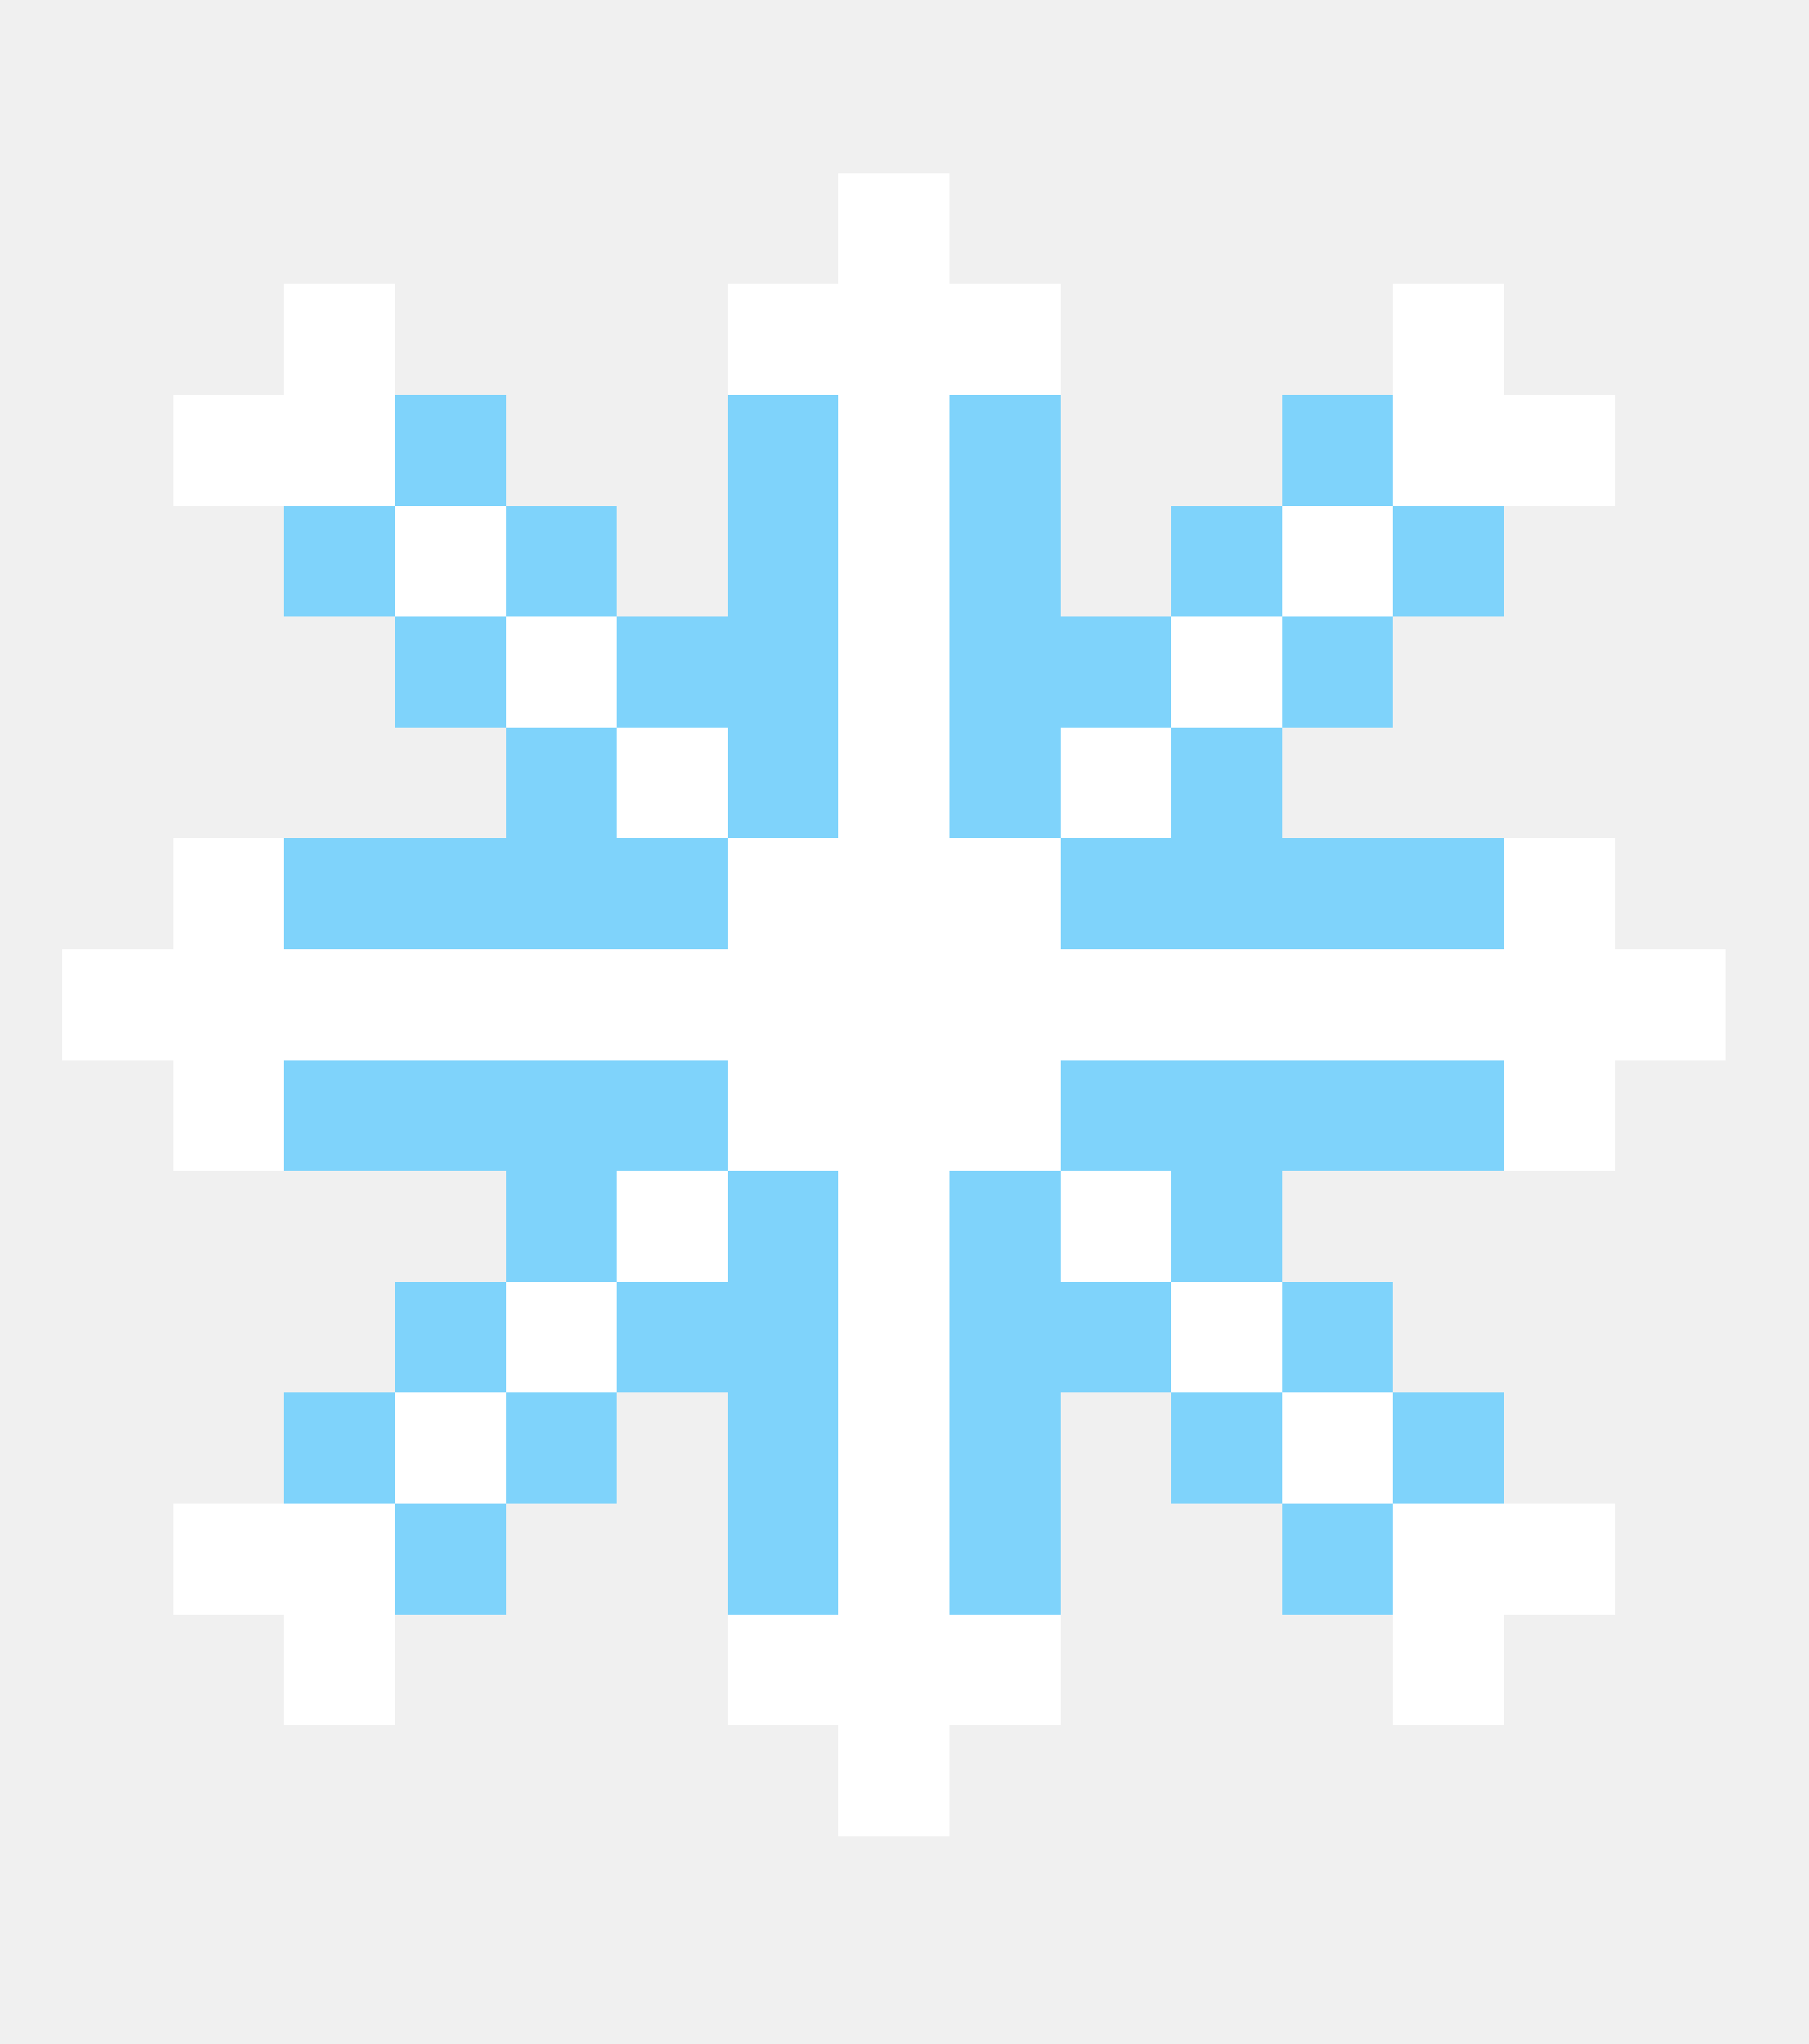
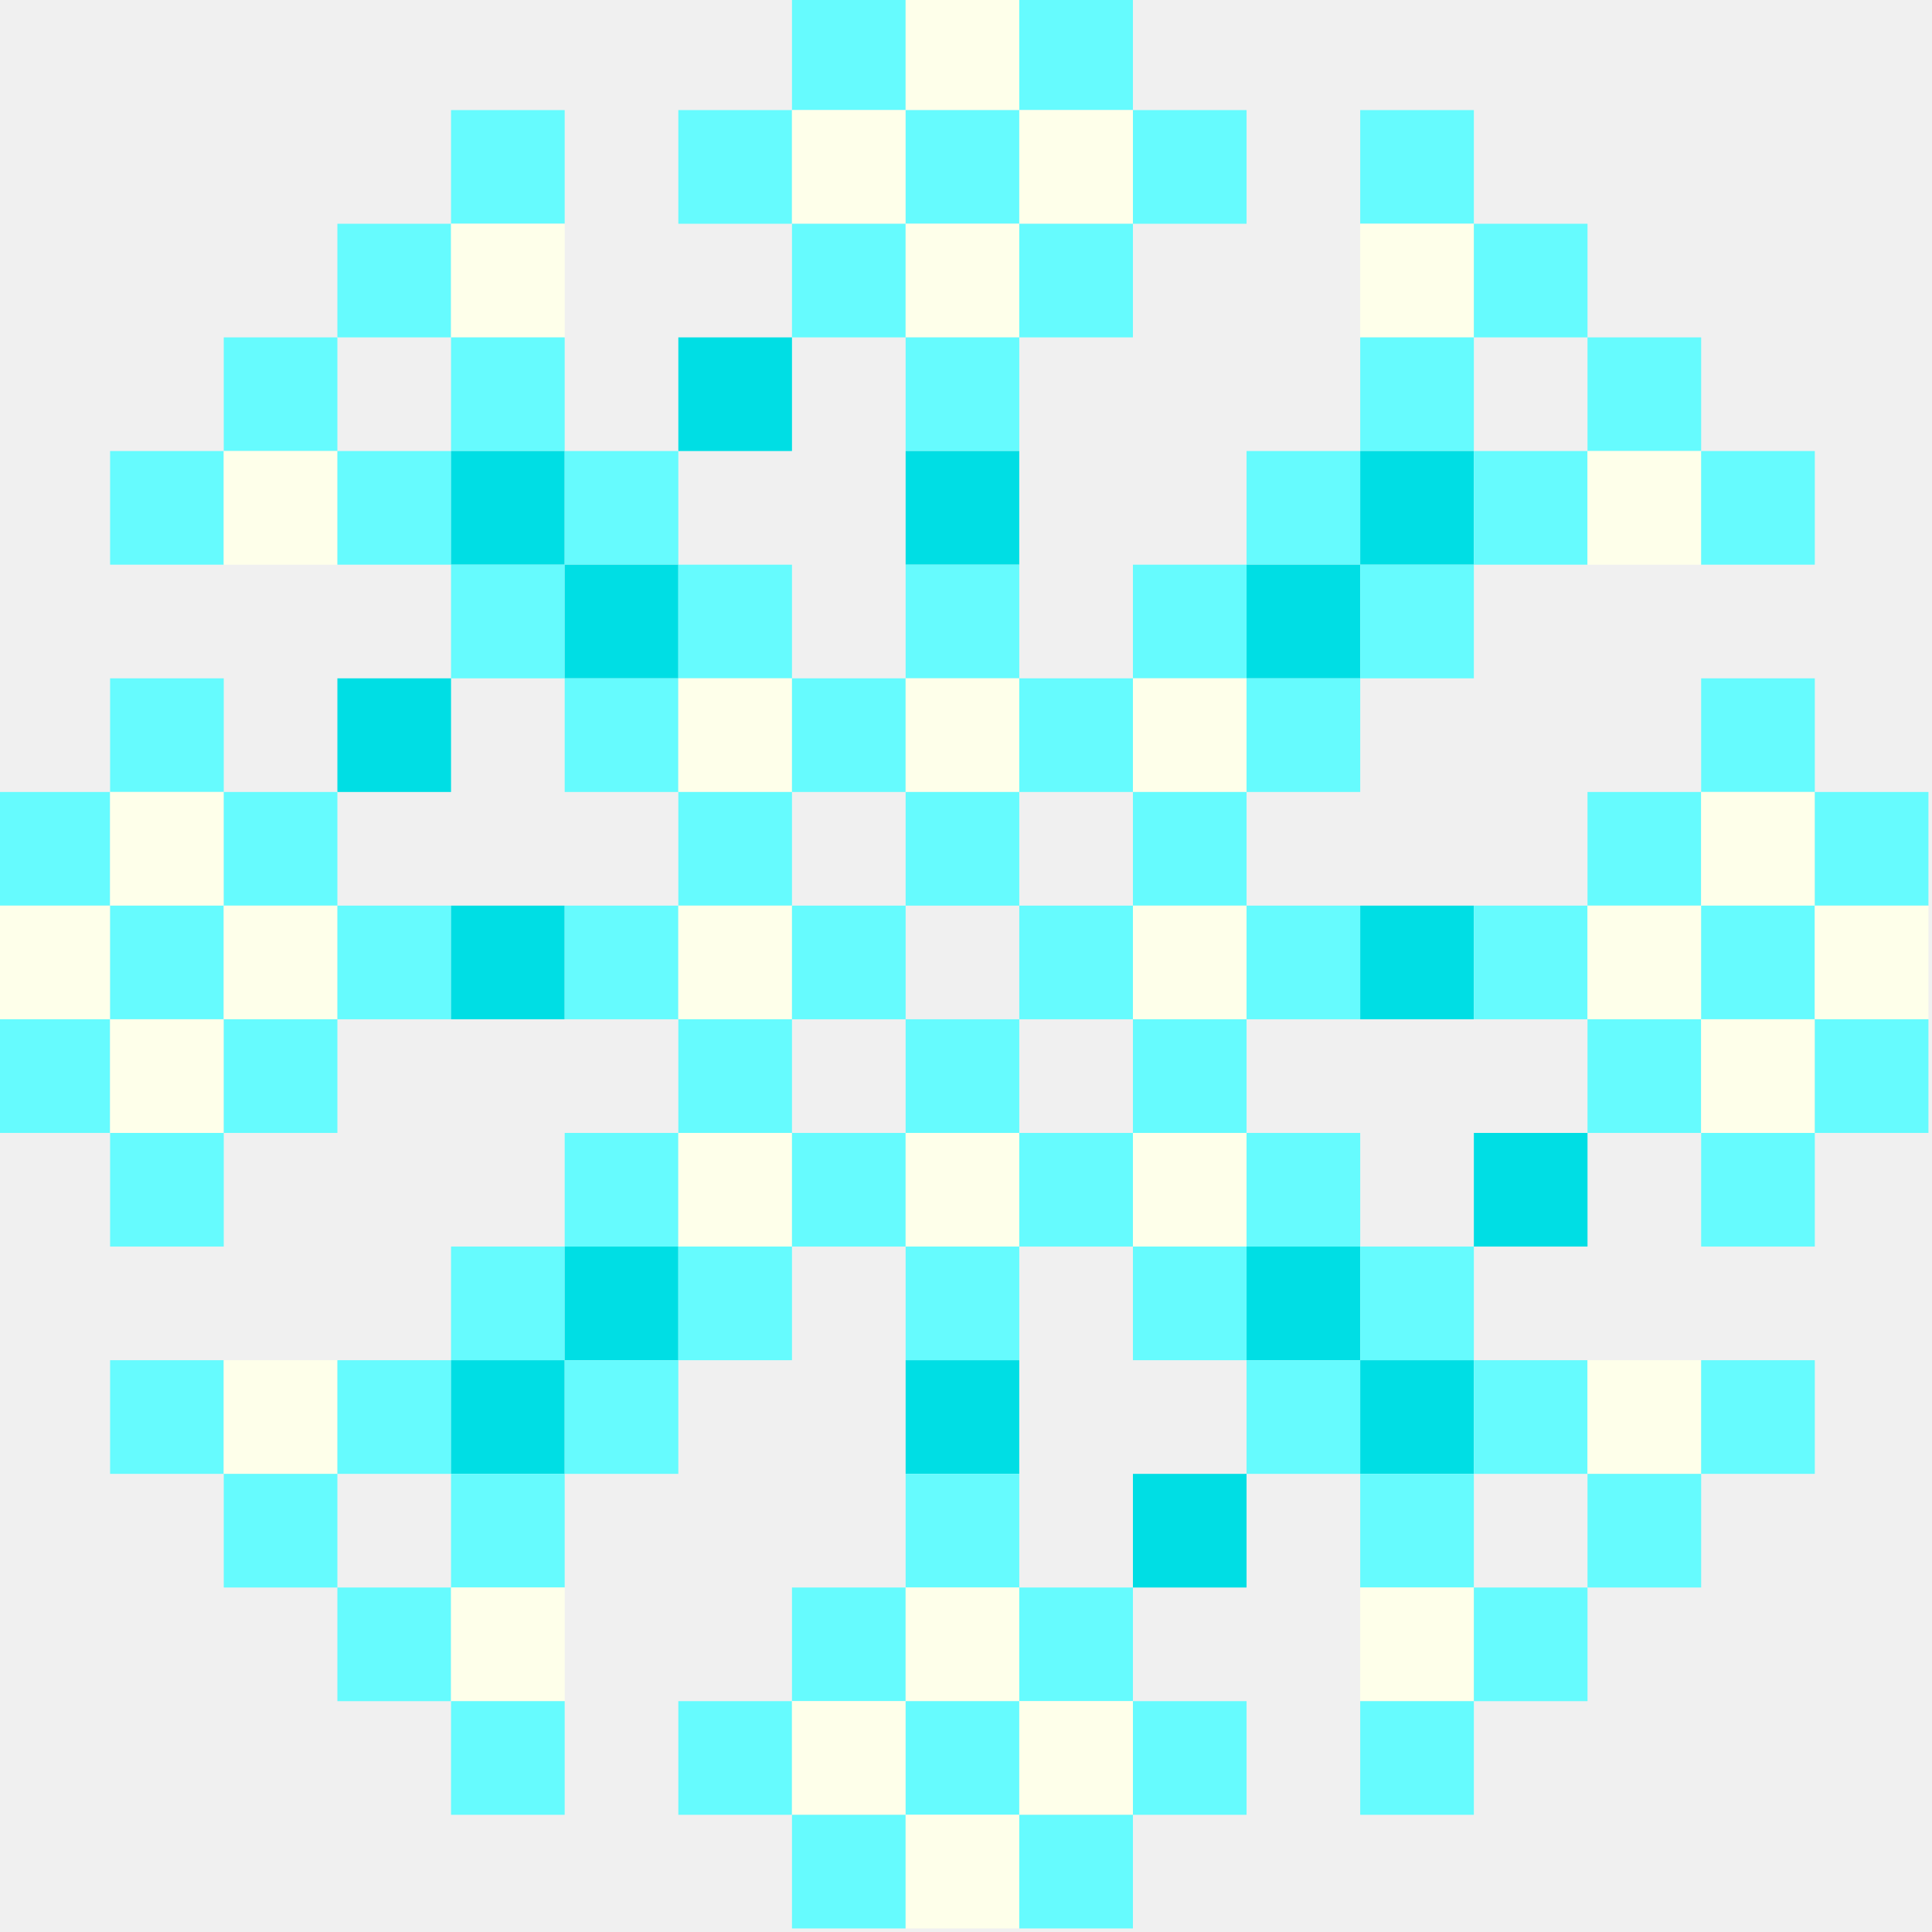
- <svg xmlns="http://www.w3.org/2000/svg" viewBox="0 -0.5 522 590" shape-rendering="crispEdges">
-   <path stroke="#ffffff" d="M242 50h32M242 51h32M242 52h32M242 53h32M242 54h32M242 55h32M242 56h32M242 57h32M242 58h32M242 59h32M242 60h32M242 61h32M242 62h32M242 63h32M242 64h32M242 65h32M242 66h32M242 67h32M242 68h32M242 69h32M242 70h32M242 71h32M242 72h32M242 73h32M242 74h32M242 75h32M242 76h32M242 77h32M242 78h32M242 79h32M242 80h32M242 81h32M82 82h32M210 82h96M402 82h32M82 83h32M210 83h96M402 83h32M82 84h32M210 84h96M402 84h32M82 85h32M210 85h96M402 85h32M82 86h32M210 86h96M402 86h32M82 87h32M210 87h96M402 87h32M82 88h32M210 88h96M402 88h32M82 89h32M210 89h96M402 89h32M82 90h32M210 90h96M402 90h32M82 91h32M210 91h96M402 91h32M82 92h32M210 92h96M402 92h32M82 93h32M210 93h96M402 93h32M82 94h32M210 94h96M402 94h32M82 95h32M210 95h96M402 95h32M82 96h32M210 96h96M402 96h32M82 97h32M210 97h96M402 97h32M82 98h32M210 98h96M402 98h32M82 99h32M210 99h96M402 99h32M82 100h32M210 100h96M402 100h32M82 101h32M210 101h96M402 101h32M82 102h32M210 102h96M402 102h32M82 103h32M210 103h96M402 103h32M82 104h32M210 104h96M402 104h32M82 105h32M210 105h96M402 105h32M82 106h32M210 106h96M402 106h32M82 107h32M210 107h96M402 107h32M82 108h32M210 108h96M402 108h32M82 109h32M210 109h96M402 109h32M82 110h32M210 110h96M402 110h32M82 111h32M210 111h96M402 111h32M82 112h32M210 112h96M402 112h32M82 113h32M210 113h96M402 113h32M50 114h64M242 114h32M402 114h64M50 115h64M242 115h32M402 115h64M50 116h64M242 116h32M402 116h64M50 117h64M242 117h32M402 117h64M50 118h64M242 118h32M402 118h64M50 119h64M242 119h32M402 119h64M50 120h64M242 120h32M402 120h64M50 121h64M242 121h32M402 121h64M50 122h64M242 122h32M402 122h64M50 123h64M242 123h32M402 123h64M50 124h64M242 124h32M402 124h64M50 125h64M242 125h32M402 125h64M50 126h64M242 126h32M402 126h64M50 127h64M242 127h32M402 127h64M50 128h64M242 128h32M402 128h64M50 129h64M242 129h32M402 129h64M50 130h64M242 130h32M402 130h64M50 131h64M242 131h32M402 131h64M50 132h64M242 132h32M402 132h64M50 133h64M242 133h32M402 133h64M50 134h64M242 134h32M402 134h64M50 135h64M242 135h32M402 135h64M50 136h64M242 136h32M402 136h64M50 137h64M242 137h32M402 137h64M50 138h64M242 138h32M402 138h64M50 139h64M242 139h32M402 139h64M50 140h64M242 140h32M402 140h64M50 141h64M242 141h32M402 141h64M50 142h64M242 142h32M402 142h64M50 143h64M242 143h32M402 143h64M50 144h64M242 144h32M402 144h64M50 145h64M242 145h32M402 145h64M114 146h32M242 146h32M370 146h32M114 147h32M242 147h32M370 147h32M114 148h32M242 148h32M370 148h32M114 149h32M242 149h32M370 149h32M114 150h32M242 150h32M370 150h32M114 151h32M242 151h32M370 151h32M114 152h32M242 152h32M370 152h32M114 153h32M242 153h32M370 153h32M114 154h32M242 154h32M370 154h32M114 155h32M242 155h32M370 155h32M114 156h32M242 156h32M370 156h32M114 157h32M242 157h32M370 157h32M114 158h32M242 158h32M370 158h32M114 159h32M242 159h32M370 159h32M114 160h32M242 160h32M370 160h32M114 161h32M242 161h32M370 161h32M114 162h32M242 162h32M370 162h32M114 163h32M242 163h32M370 163h32M114 164h32M242 164h32M370 164h32M114 165h32M242 165h32M370 165h32M114 166h32M242 166h32M370 166h32M114 167h32M242 167h32M370 167h32M114 168h32M242 168h32M370 168h32M114 169h32M242 169h32M370 169h32M114 170h32M242 170h32M370 170h32M114 171h32M242 171h32M370 171h32M114 172h32M242 172h32M370 172h32M114 173h32M242 173h32M370 173h32M114 174h32M242 174h32M370 174h32M114 175h32M242 175h32M370 175h32M114 176h32M242 176h32M370 176h32M114 177h32M242 177h32M370 177h32M146 178h32M242 178h32M338 178h32M146 179h32M242 179h32M338 179h32M146 180h32M242 180h32M338 180h32M146 181h32M242 181h32M338 181h32M146 182h32M242 182h32M338 182h32M146 183h32M242 183h32M338 183h32M146 184h32M242 184h32M338 184h32M146 185h32M242 185h32M338 185h32M146 186h32M242 186h32M338 186h32M146 187h32M242 187h32M338 187h32M146 188h32M242 188h32M338 188h32M146 189h32M242 189h32M338 189h32M146 190h32M242 190h32M338 190h32M146 191h32M242 191h32M338 191h32M146 192h32M242 192h32M338 192h32M146 193h32M242 193h32M338 193h32M146 194h32M242 194h32M338 194h32M146 195h32M242 195h32M338 195h32M146 196h32M242 196h32M338 196h32M146 197h32M242 197h32M338 197h32M146 198h32M242 198h32M338 198h32M146 199h32M242 199h32M338 199h32M146 200h32M242 200h32M338 200h32M146 201h32M242 201h32M338 201h32M146 202h32M242 202h32M338 202h32M146 203h32M242 203h32M338 203h32M146 204h32M242 204h32M338 204h32M146 205h32M242 205h32M338 205h32M146 206h32M242 206h32M338 206h32M146 207h32M242 207h32M338 207h32M146 208h32M242 208h32M338 208h32M146 209h32M242 209h32M338 209h32M178 210h32M242 210h32M306 210h32M178 211h32M242 211h32M306 211h32M178 212h32M242 212h32M306 212h32M178 213h32M242 213h32M306 213h32M178 214h32M242 214h32M306 214h32M178 215h32M242 215h32M306 215h32M178 216h32M242 216h32M306 216h32M178 217h32M242 217h32M306 217h32M178 218h32M242 218h32M306 218h32M178 219h32M242 219h32M306 219h32M178 220h32M242 220h32M306 220h32M178 221h32M242 221h32M306 221h32M178 222h32M242 222h32M306 222h32M178 223h32M242 223h32M306 223h32M178 224h32M242 224h32M306 224h32M178 225h32M242 225h32M306 225h32M178 226h32M242 226h32M306 226h32M178 227h32M242 227h32M306 227h32M178 228h32M242 228h32M306 228h32M178 229h32M242 229h32M306 229h32M178 230h32M242 230h32M306 230h32M178 231h32M242 231h32M306 231h32M178 232h32M242 232h32M306 232h32M178 233h32M242 233h32M306 233h32M178 234h32M242 234h32M306 234h32M178 235h32M242 235h32M306 235h32M178 236h32M242 236h32M306 236h32M178 237h32M242 237h32M306 237h32M178 238h32M242 238h32M306 238h32M178 239h32M242 239h32M306 239h32M178 240h32M242 240h32M306 240h32M178 241h32M242 241h32M306 241h32M50 242h32M210 242h96M434 242h32M50 243h32M210 243h96M434 243h32M50 244h32M210 244h96M434 244h32M50 245h32M210 245h96M434 245h32M50 246h32M210 246h96M434 246h32M50 247h32M210 247h96M434 247h32M50 248h32M210 248h96M434 248h32M50 249h32M210 249h96M434 249h32M50 250h32M210 250h96M434 250h32M50 251h32M210 251h96M434 251h32M50 252h32M210 252h96M434 252h32M50 253h32M210 253h96M434 253h32M50 254h32M210 254h96M434 254h32M50 255h32M210 255h96M434 255h32M50 256h32M210 256h96M434 256h32M50 257h32M210 257h96M434 257h32M50 258h32M210 258h96M434 258h32M50 259h32M210 259h96M434 259h32M50 260h32M210 260h96M434 260h32M50 261h32M210 261h96M434 261h32M50 262h32M210 262h96M434 262h32M50 263h32M210 263h96M434 263h32M50 264h32M210 264h96M434 264h32M50 265h32M210 265h96M434 265h32M50 266h32M210 266h96M434 266h32M50 267h32M210 267h96M434 267h32M50 268h32M210 268h96M434 268h32M50 269h32M210 269h96M434 269h32M50 270h32M210 270h96M434 270h32M50 271h32M210 271h96M434 271h32M50 272h32M210 272h96M434 272h32M50 273h32M210 273h96M434 273h32M18 274h480M18 275h480M18 276h480M18 277h480M18 278h480M18 279h480M18 280h480M18 281h480M18 282h480M18 283h480M18 284h480M18 285h480M18 286h480M18 287h480M18 288h480M18 289h480M18 290h480M18 291h480M18 292h480M18 293h480M18 294h480M18 295h480M18 296h480M18 297h480M18 298h480M18 299h480M18 300h480M18 301h480M18 302h480M18 303h480M18 304h480M18 305h480M50 306h32M210 306h96M434 306h32M50 307h32M210 307h96M434 307h32M50 308h32M210 308h96M434 308h32M50 309h32M210 309h96M434 309h32M50 310h32M210 310h96M434 310h32M50 311h32M210 311h96M434 311h32M50 312h32M210 312h96M434 312h32M50 313h32M210 313h96M434 313h32M50 314h32M210 314h96M434 314h32M50 315h32M210 315h96M434 315h32M50 316h32M210 316h96M434 316h32M50 317h32M210 317h96M434 317h32M50 318h32M210 318h96M434 318h32M50 319h32M210 319h96M434 319h32M50 320h32M210 320h96M434 320h32M50 321h32M210 321h96M434 321h32M50 322h32M210 322h96M434 322h32M50 323h32M210 323h96M434 323h32M50 324h32M210 324h96M434 324h32M50 325h32M210 325h96M434 325h32M50 326h32M210 326h96M434 326h32M50 327h32M210 327h96M434 327h32M50 328h32M210 328h96M434 328h32M50 329h32M210 329h96M434 329h32M50 330h32M210 330h96M434 330h32M50 331h32M210 331h96M434 331h32M50 332h32M210 332h96M434 332h32M50 333h32M210 333h96M434 333h32M50 334h32M210 334h96M434 334h32M50 335h32M210 335h96M434 335h32M50 336h32M210 336h96M434 336h32M50 337h32M210 337h96M434 337h32M178 338h32M242 338h32M306 338h32M178 339h32M242 339h32M306 339h32M178 340h32M242 340h32M306 340h32M178 341h32M242 341h32M306 341h32M178 342h32M242 342h32M306 342h32M178 343h32M242 343h32M306 343h32M178 344h32M242 344h32M306 344h32M178 345h32M242 345h32M306 345h32M178 346h32M242 346h32M306 346h32M178 347h32M242 347h32M306 347h32M178 348h32M242 348h32M306 348h32M178 349h32M242 349h32M306 349h32M178 350h32M242 350h32M306 350h32M178 351h32M242 351h32M306 351h32M178 352h32M242 352h32M306 352h32M178 353h32M242 353h32M306 353h32M178 354h32M242 354h32M306 354h32M178 355h32M242 355h32M306 355h32M178 356h32M242 356h32M306 356h32M178 357h32M242 357h32M306 357h32M178 358h32M242 358h32M306 358h32M178 359h32M242 359h32M306 359h32M178 360h32M242 360h32M306 360h32M178 361h32M242 361h32M306 361h32M178 362h32M242 362h32M306 362h32M178 363h32M242 363h32M306 363h32M178 364h32M242 364h32M306 364h32M178 365h32M242 365h32M306 365h32M178 366h32M242 366h32M306 366h32M178 367h32M242 367h32M306 367h32M178 368h32M242 368h32M306 368h32M178 369h32M242 369h32M306 369h32M146 370h32M242 370h32M338 370h32M146 371h32M242 371h32M338 371h32M146 372h32M242 372h32M338 372h32M146 373h32M242 373h32M338 373h32M146 374h32M242 374h32M338 374h32M146 375h32M242 375h32M338 375h32M146 376h32M242 376h32M338 376h32M146 377h32M242 377h32M338 377h32M146 378h32M242 378h32M338 378h32M146 379h32M242 379h32M338 379h32M146 380h32M242 380h32M338 380h32M146 381h32M242 381h32M338 381h32M146 382h32M242 382h32M338 382h32M146 383h32M242 383h32M338 383h32M146 384h32M242 384h32M338 384h32M146 385h32M242 385h32M338 385h32M146 386h32M242 386h32M338 386h32M146 387h32M242 387h32M338 387h32M146 388h32M242 388h32M338 388h32M146 389h32M242 389h32M338 389h32M146 390h32M242 390h32M338 390h32M146 391h32M242 391h32M338 391h32M146 392h32M242 392h32M338 392h32M146 393h32M242 393h32M338 393h32M146 394h32M242 394h32M338 394h32M146 395h32M242 395h32M338 395h32M146 396h32M242 396h32M338 396h32M146 397h32M242 397h32M338 397h32M146 398h32M242 398h32M338 398h32M146 399h32M242 399h32M338 399h32M146 400h32M242 400h32M338 400h32M146 401h32M242 401h32M338 401h32M114 402h32M242 402h32M370 402h32M114 403h32M242 403h32M370 403h32M114 404h32M242 404h32M370 404h32M114 405h32M242 405h32M370 405h32M114 406h32M242 406h32M370 406h32M114 407h32M242 407h32M370 407h32M114 408h32M242 408h32M370 408h32M114 409h32M242 409h32M370 409h32M114 410h32M242 410h32M370 410h32M114 411h32M242 411h32M370 411h32M114 412h32M242 412h32M370 412h32M114 413h32M242 413h32M370 413h32M114 414h32M242 414h32M370 414h32M114 415h32M242 415h32M370 415h32M114 416h32M242 416h32M370 416h32M114 417h32M242 417h32M370 417h32M114 418h32M242 418h32M370 418h32M114 419h32M242 419h32M370 419h32M114 420h32M242 420h32M370 420h32M114 421h32M242 421h32M370 421h32M114 422h32M242 422h32M370 422h32M114 423h32M242 423h32M370 423h32M114 424h32M242 424h32M370 424h32M114 425h32M242 425h32M370 425h32M114 426h32M242 426h32M370 426h32M114 427h32M242 427h32M370 427h32M114 428h32M242 428h32M370 428h32M114 429h32M242 429h32M370 429h32M114 430h32M242 430h32M370 430h32M114 431h32M242 431h32M370 431h32M114 432h32M242 432h32M370 432h32M114 433h32M242 433h32M370 433h32M50 434h64M242 434h32M402 434h64M50 435h64M242 435h32M402 435h64M50 436h64M242 436h32M402 436h64M50 437h64M242 437h32M402 437h64M50 438h64M242 438h32M402 438h64M50 439h64M242 439h32M402 439h64M50 440h64M242 440h32M402 440h64M50 441h64M242 441h32M402 441h64M50 442h64M242 442h32M402 442h64M50 443h64M242 443h32M402 443h64M50 444h64M242 444h32M402 444h64M50 445h64M242 445h32M402 445h64M50 446h64M242 446h32M402 446h64M50 447h64M242 447h32M402 447h64M50 448h64M242 448h32M402 448h64M50 449h64M242 449h32M402 449h64M50 450h64M242 450h32M402 450h64M50 451h64M242 451h32M402 451h64M50 452h64M242 452h32M402 452h64M50 453h64M242 453h32M402 453h64M50 454h64M242 454h32M402 454h64M50 455h64M242 455h32M402 455h64M50 456h64M242 456h32M402 456h64M50 457h64M242 457h32M402 457h64M50 458h64M242 458h32M402 458h64M50 459h64M242 459h32M402 459h64M50 460h64M242 460h32M402 460h64M50 461h64M242 461h32M402 461h64M50 462h64M242 462h32M402 462h64M50 463h64M242 463h32M402 463h64M50 464h64M242 464h32M402 464h64M50 465h64M242 465h32M402 465h64M82 466h32M210 466h96M402 466h32M82 467h32M210 467h96M402 467h32M82 468h32M210 468h96M402 468h32M82 469h32M210 469h96M402 469h32M82 470h32M210 470h96M402 470h32M82 471h32M210 471h96M402 471h32M82 472h32M210 472h96M402 472h32M82 473h32M210 473h96M402 473h32M82 474h32M210 474h96M402 474h32M82 475h32M210 475h96M402 475h32M82 476h32M210 476h96M402 476h32M82 477h32M210 477h96M402 477h32M82 478h32M210 478h96M402 478h32M82 479h32M210 479h96M402 479h32M82 480h32M210 480h96M402 480h32M82 481h32M210 481h96M402 481h32M82 482h32M210 482h96M402 482h32M82 483h32M210 483h96M402 483h32M82 484h32M210 484h96M402 484h32M82 485h32M210 485h96M402 485h32M82 486h32M210 486h96M402 486h32M82 487h32M210 487h96M402 487h32M82 488h32M210 488h96M402 488h32M82 489h32M210 489h96M402 489h32M82 490h32M210 490h96M402 490h32M82 491h32M210 491h96M402 491h32M82 492h32M210 492h96M402 492h32M82 493h32M210 493h96M402 493h32M82 494h32M210 494h96M402 494h32M82 495h32M210 495h96M402 495h32M82 496h32M210 496h96M402 496h32M82 497h32M210 497h96M402 497h32M242 498h32M242 499h32M242 500h32M242 501h32M242 502h32M242 503h32M242 504h32M242 505h32M242 506h32M242 507h32M242 508h32M242 509h32M242 510h32M242 511h32M242 512h32M242 513h32M242 514h32M242 515h32M242 516h32M242 517h32M242 518h32M242 519h32M242 520h32M242 521h32M242 522h32M242 523h32M242 524h32M242 525h32M242 526h32M242 527h32M242 528h32M242 529h32" />
-   <path stroke="#7fd3fb" d="M114 114h32M210 114h32M274 114h32M370 114h32M114 115h32M210 115h32M274 115h32M370 115h32M114 116h32M210 116h32M274 116h32M370 116h32M114 117h32M210 117h32M274 117h32M370 117h32M114 118h32M210 118h32M274 118h32M370 118h32M114 119h32M210 119h32M274 119h32M370 119h32M114 120h32M210 120h32M274 120h32M370 120h32M114 121h32M210 121h32M274 121h32M370 121h32M114 122h32M210 122h32M274 122h32M370 122h32M114 123h32M210 123h32M274 123h32M370 123h32M114 124h32M210 124h32M274 124h32M370 124h32M114 125h32M210 125h32M274 125h32M370 125h32M114 126h32M210 126h32M274 126h32M370 126h32M114 127h32M210 127h32M274 127h32M370 127h32M114 128h32M210 128h32M274 128h32M370 128h32M114 129h32M210 129h32M274 129h32M370 129h32M114 130h32M210 130h32M274 130h32M370 130h32M114 131h32M210 131h32M274 131h32M370 131h32M114 132h32M210 132h32M274 132h32M370 132h32M114 133h32M210 133h32M274 133h32M370 133h32M114 134h32M210 134h32M274 134h32M370 134h32M114 135h32M210 135h32M274 135h32M370 135h32M114 136h32M210 136h32M274 136h32M370 136h32M114 137h32M210 137h32M274 137h32M370 137h32M114 138h32M210 138h32M274 138h32M370 138h32M114 139h32M210 139h32M274 139h32M370 139h32M114 140h32M210 140h32M274 140h32M370 140h32M114 141h32M210 141h32M274 141h32M370 141h32M114 142h32M210 142h32M274 142h32M370 142h32M114 143h32M210 143h32M274 143h32M370 143h32M114 144h32M210 144h32M274 144h32M370 144h32M114 145h32M210 145h32M274 145h32M370 145h32M82 146h32M146 146h32M210 146h32M274 146h32M338 146h32M402 146h32M82 147h32M146 147h32M210 147h32M274 147h32M338 147h32M402 147h32M82 148h32M146 148h32M210 148h32M274 148h32M338 148h32M402 148h32M82 149h32M146 149h32M210 149h32M274 149h32M338 149h32M402 149h32M82 150h32M146 150h32M210 150h32M274 150h32M338 150h32M402 150h32M82 151h32M146 151h32M210 151h32M274 151h32M338 151h32M402 151h32M82 152h32M146 152h32M210 152h32M274 152h32M338 152h32M402 152h32M82 153h32M146 153h32M210 153h32M274 153h32M338 153h32M402 153h32M82 154h32M146 154h32M210 154h32M274 154h32M338 154h32M402 154h32M82 155h32M146 155h32M210 155h32M274 155h32M338 155h32M402 155h32M82 156h32M146 156h32M210 156h32M274 156h32M338 156h32M402 156h32M82 157h32M146 157h32M210 157h32M274 157h32M338 157h32M402 157h32M82 158h32M146 158h32M210 158h32M274 158h32M338 158h32M402 158h32M82 159h32M146 159h32M210 159h32M274 159h32M338 159h32M402 159h32M82 160h32M146 160h32M210 160h32M274 160h32M338 160h32M402 160h32M82 161h32M146 161h32M210 161h32M274 161h32M338 161h32M402 161h32M82 162h32M146 162h32M210 162h32M274 162h32M338 162h32M402 162h32M82 163h32M146 163h32M210 163h32M274 163h32M338 163h32M402 163h32M82 164h32M146 164h32M210 164h32M274 164h32M338 164h32M402 164h32M82 165h32M146 165h32M210 165h32M274 165h32M338 165h32M402 165h32M82 166h32M146 166h32M210 166h32M274 166h32M338 166h32M402 166h32M82 167h32M146 167h32M210 167h32M274 167h32M338 167h32M402 167h32M82 168h32M146 168h32M210 168h32M274 168h32M338 168h32M402 168h32M82 169h32M146 169h32M210 169h32M274 169h32M338 169h32M402 169h32M82 170h32M146 170h32M210 170h32M274 170h32M338 170h32M402 170h32M82 171h32M146 171h32M210 171h32M274 171h32M338 171h32M402 171h32M82 172h32M146 172h32M210 172h32M274 172h32M338 172h32M402 172h32M82 173h32M146 173h32M210 173h32M274 173h32M338 173h32M402 173h32M82 174h32M146 174h32M210 174h32M274 174h32M338 174h32M402 174h32M82 175h32M146 175h32M210 175h32M274 175h32M338 175h32M402 175h32M82 176h32M146 176h32M210 176h32M274 176h32M338 176h32M402 176h32M82 177h32M146 177h32M210 177h32M274 177h32M338 177h32M402 177h32M114 178h32M178 178h64M274 178h64M370 178h32M114 179h32M178 179h64M274 179h64M370 179h32M114 180h32M178 180h64M274 180h64M370 180h32M114 181h32M178 181h64M274 181h64M370 181h32M114 182h32M178 182h64M274 182h64M370 182h32M114 183h32M178 183h64M274 183h64M370 183h32M114 184h32M178 184h64M274 184h64M370 184h32M114 185h32M178 185h64M274 185h64M370 185h32M114 186h32M178 186h64M274 186h64M370 186h32M114 187h32M178 187h64M274 187h64M370 187h32M114 188h32M178 188h64M274 188h64M370 188h32M114 189h32M178 189h64M274 189h64M370 189h32M114 190h32M178 190h64M274 190h64M370 190h32M114 191h32M178 191h64M274 191h64M370 191h32M114 192h32M178 192h64M274 192h64M370 192h32M114 193h32M178 193h64M274 193h64M370 193h32M114 194h32M178 194h64M274 194h64M370 194h32M114 195h32M178 195h64M274 195h64M370 195h32M114 196h32M178 196h64M274 196h64M370 196h32M114 197h32M178 197h64M274 197h64M370 197h32M114 198h32M178 198h64M274 198h64M370 198h32M114 199h32M178 199h64M274 199h64M370 199h32M114 200h32M178 200h64M274 200h64M370 200h32M114 201h32M178 201h64M274 201h64M370 201h32M114 202h32M178 202h64M274 202h64M370 202h32M114 203h32M178 203h64M274 203h64M370 203h32M114 204h32M178 204h64M274 204h64M370 204h32M114 205h32M178 205h64M274 205h64M370 205h32M114 206h32M178 206h64M274 206h64M370 206h32M114 207h32M178 207h64M274 207h64M370 207h32M114 208h32M178 208h64M274 208h64M370 208h32M114 209h32M178 209h64M274 209h64M370 209h32M146 210h32M210 210h32M274 210h32M338 210h32M146 211h32M210 211h32M274 211h32M338 211h32M146 212h32M210 212h32M274 212h32M338 212h32M146 213h32M210 213h32M274 213h32M338 213h32M146 214h32M210 214h32M274 214h32M338 214h32M146 215h32M210 215h32M274 215h32M338 215h32M146 216h32M210 216h32M274 216h32M338 216h32M146 217h32M210 217h32M274 217h32M338 217h32M146 218h32M210 218h32M274 218h32M338 218h32M146 219h32M210 219h32M274 219h32M338 219h32M146 220h32M210 220h32M274 220h32M338 220h32M146 221h32M210 221h32M274 221h32M338 221h32M146 222h32M210 222h32M274 222h32M338 222h32M146 223h32M210 223h32M274 223h32M338 223h32M146 224h32M210 224h32M274 224h32M338 224h32M146 225h32M210 225h32M274 225h32M338 225h32M146 226h32M210 226h32M274 226h32M338 226h32M146 227h32M210 227h32M274 227h32M338 227h32M146 228h32M210 228h32M274 228h32M338 228h32M146 229h32M210 229h32M274 229h32M338 229h32M146 230h32M210 230h32M274 230h32M338 230h32M146 231h32M210 231h32M274 231h32M338 231h32M146 232h32M210 232h32M274 232h32M338 232h32M146 233h32M210 233h32M274 233h32M338 233h32M146 234h32M210 234h32M274 234h32M338 234h32M146 235h32M210 235h32M274 235h32M338 235h32M146 236h32M210 236h32M274 236h32M338 236h32M146 237h32M210 237h32M274 237h32M338 237h32M146 238h32M210 238h32M274 238h32M338 238h32M146 239h32M210 239h32M274 239h32M338 239h32M146 240h32M210 240h32M274 240h32M338 240h32M146 241h32M210 241h32M274 241h32M338 241h32M82 242h128M306 242h128M82 243h128M306 243h128M82 244h128M306 244h128M82 245h128M306 245h128M82 246h128M306 246h128M82 247h128M306 247h128M82 248h128M306 248h128M82 249h128M306 249h128M82 250h128M306 250h128M82 251h128M306 251h128M82 252h128M306 252h128M82 253h128M306 253h128M82 254h128M306 254h128M82 255h128M306 255h128M82 256h128M306 256h128M82 257h128M306 257h128M82 258h128M306 258h128M82 259h128M306 259h128M82 260h128M306 260h128M82 261h128M306 261h128M82 262h128M306 262h128M82 263h128M306 263h128M82 264h128M306 264h128M82 265h128M306 265h128M82 266h128M306 266h128M82 267h128M306 267h128M82 268h128M306 268h128M82 269h128M306 269h128M82 270h128M306 270h128M82 271h128M306 271h128M82 272h128M306 272h128M82 273h128M306 273h128M82 306h128M306 306h128M82 307h128M306 307h128M82 308h128M306 308h128M82 309h128M306 309h128M82 310h128M306 310h128M82 311h128M306 311h128M82 312h128M306 312h128M82 313h128M306 313h128M82 314h128M306 314h128M82 315h128M306 315h128M82 316h128M306 316h128M82 317h128M306 317h128M82 318h128M306 318h128M82 319h128M306 319h128M82 320h128M306 320h128M82 321h128M306 321h128M82 322h128M306 322h128M82 323h128M306 323h128M82 324h128M306 324h128M82 325h128M306 325h128M82 326h128M306 326h128M82 327h128M306 327h128M82 328h128M306 328h128M82 329h128M306 329h128M82 330h128M306 330h128M82 331h128M306 331h128M82 332h128M306 332h128M82 333h128M306 333h128M82 334h128M306 334h128M82 335h128M306 335h128M82 336h128M306 336h128M82 337h128M306 337h128M146 338h32M210 338h32M274 338h32M338 338h32M146 339h32M210 339h32M274 339h32M338 339h32M146 340h32M210 340h32M274 340h32M338 340h32M146 341h32M210 341h32M274 341h32M338 341h32M146 342h32M210 342h32M274 342h32M338 342h32M146 343h32M210 343h32M274 343h32M338 343h32M146 344h32M210 344h32M274 344h32M338 344h32M146 345h32M210 345h32M274 345h32M338 345h32M146 346h32M210 346h32M274 346h32M338 346h32M146 347h32M210 347h32M274 347h32M338 347h32M146 348h32M210 348h32M274 348h32M338 348h32M146 349h32M210 349h32M274 349h32M338 349h32M146 350h32M210 350h32M274 350h32M338 350h32M146 351h32M210 351h32M274 351h32M338 351h32M146 352h32M210 352h32M274 352h32M338 352h32M146 353h32M210 353h32M274 353h32M338 353h32M146 354h32M210 354h32M274 354h32M338 354h32M146 355h32M210 355h32M274 355h32M338 355h32M146 356h32M210 356h32M274 356h32M338 356h32M146 357h32M210 357h32M274 357h32M338 357h32M146 358h32M210 358h32M274 358h32M338 358h32M146 359h32M210 359h32M274 359h32M338 359h32M146 360h32M210 360h32M274 360h32M338 360h32M146 361h32M210 361h32M274 361h32M338 361h32M146 362h32M210 362h32M274 362h32M338 362h32M146 363h32M210 363h32M274 363h32M338 363h32M146 364h32M210 364h32M274 364h32M338 364h32M146 365h32M210 365h32M274 365h32M338 365h32M146 366h32M210 366h32M274 366h32M338 366h32M146 367h32M210 367h32M274 367h32M338 367h32M146 368h32M210 368h32M274 368h32M338 368h32M146 369h32M210 369h32M274 369h32M338 369h32M114 370h32M178 370h64M274 370h64M370 370h32M114 371h32M178 371h64M274 371h64M370 371h32M114 372h32M178 372h64M274 372h64M370 372h32M114 373h32M178 373h64M274 373h64M370 373h32M114 374h32M178 374h64M274 374h64M370 374h32M114 375h32M178 375h64M274 375h64M370 375h32M114 376h32M178 376h64M274 376h64M370 376h32M114 377h32M178 377h64M274 377h64M370 377h32M114 378h32M178 378h64M274 378h64M370 378h32M114 379h32M178 379h64M274 379h64M370 379h32M114 380h32M178 380h64M274 380h64M370 380h32M114 381h32M178 381h64M274 381h64M370 381h32M114 382h32M178 382h64M274 382h64M370 382h32M114 383h32M178 383h64M274 383h64M370 383h32M114 384h32M178 384h64M274 384h64M370 384h32M114 385h32M178 385h64M274 385h64M370 385h32M114 386h32M178 386h64M274 386h64M370 386h32M114 387h32M178 387h64M274 387h64M370 387h32M114 388h32M178 388h64M274 388h64M370 388h32M114 389h32M178 389h64M274 389h64M370 389h32M114 390h32M178 390h64M274 390h64M370 390h32M114 391h32M178 391h64M274 391h64M370 391h32M114 392h32M178 392h64M274 392h64M370 392h32M114 393h32M178 393h64M274 393h64M370 393h32M114 394h32M178 394h64M274 394h64M370 394h32M114 395h32M178 395h64M274 395h64M370 395h32M114 396h32M178 396h64M274 396h64M370 396h32M114 397h32M178 397h64M274 397h64M370 397h32M114 398h32M178 398h64M274 398h64M370 398h32M114 399h32M178 399h64M274 399h64M370 399h32M114 400h32M178 400h64M274 400h64M370 400h32M114 401h32M178 401h64M274 401h64M370 401h32M82 402h32M146 402h32M210 402h32M274 402h32M338 402h32M402 402h32M82 403h32M146 403h32M210 403h32M274 403h32M338 403h32M402 403h32M82 404h32M146 404h32M210 404h32M274 404h32M338 404h32M402 404h32M82 405h32M146 405h32M210 405h32M274 405h32M338 405h32M402 405h32M82 406h32M146 406h32M210 406h32M274 406h32M338 406h32M402 406h32M82 407h32M146 407h32M210 407h32M274 407h32M338 407h32M402 407h32M82 408h32M146 408h32M210 408h32M274 408h32M338 408h32M402 408h32M82 409h32M146 409h32M210 409h32M274 409h32M338 409h32M402 409h32M82 410h32M146 410h32M210 410h32M274 410h32M338 410h32M402 410h32M82 411h32M146 411h32M210 411h32M274 411h32M338 411h32M402 411h32M82 412h32M146 412h32M210 412h32M274 412h32M338 412h32M402 412h32M82 413h32M146 413h32M210 413h32M274 413h32M338 413h32M402 413h32M82 414h32M146 414h32M210 414h32M274 414h32M338 414h32M402 414h32M82 415h32M146 415h32M210 415h32M274 415h32M338 415h32M402 415h32M82 416h32M146 416h32M210 416h32M274 416h32M338 416h32M402 416h32M82 417h32M146 417h32M210 417h32M274 417h32M338 417h32M402 417h32M82 418h32M146 418h32M210 418h32M274 418h32M338 418h32M402 418h32M82 419h32M146 419h32M210 419h32M274 419h32M338 419h32M402 419h32M82 420h32M146 420h32M210 420h32M274 420h32M338 420h32M402 420h32M82 421h32M146 421h32M210 421h32M274 421h32M338 421h32M402 421h32M82 422h32M146 422h32M210 422h32M274 422h32M338 422h32M402 422h32M82 423h32M146 423h32M210 423h32M274 423h32M338 423h32M402 423h32M82 424h32M146 424h32M210 424h32M274 424h32M338 424h32M402 424h32M82 425h32M146 425h32M210 425h32M274 425h32M338 425h32M402 425h32M82 426h32M146 426h32M210 426h32M274 426h32M338 426h32M402 426h32M82 427h32M146 427h32M210 427h32M274 427h32M338 427h32M402 427h32M82 428h32M146 428h32M210 428h32M274 428h32M338 428h32M402 428h32M82 429h32M146 429h32M210 429h32M274 429h32M338 429h32M402 429h32M82 430h32M146 430h32M210 430h32M274 430h32M338 430h32M402 430h32M82 431h32M146 431h32M210 431h32M274 431h32M338 431h32M402 431h32M82 432h32M146 432h32M210 432h32M274 432h32M338 432h32M402 432h32M82 433h32M146 433h32M210 433h32M274 433h32M338 433h32M402 433h32M114 434h32M210 434h32M274 434h32M370 434h32M114 435h32M210 435h32M274 435h32M370 435h32M114 436h32M210 436h32M274 436h32M370 436h32M114 437h32M210 437h32M274 437h32M370 437h32M114 438h32M210 438h32M274 438h32M370 438h32M114 439h32M210 439h32M274 439h32M370 439h32M114 440h32M210 440h32M274 440h32M370 440h32M114 441h32M210 441h32M274 441h32M370 441h32M114 442h32M210 442h32M274 442h32M370 442h32M114 443h32M210 443h32M274 443h32M370 443h32M114 444h32M210 444h32M274 444h32M370 444h32M114 445h32M210 445h32M274 445h32M370 445h32M114 446h32M210 446h32M274 446h32M370 446h32M114 447h32M210 447h32M274 447h32M370 447h32M114 448h32M210 448h32M274 448h32M370 448h32M114 449h32M210 449h32M274 449h32M370 449h32M114 450h32M210 450h32M274 450h32M370 450h32M114 451h32M210 451h32M274 451h32M370 451h32M114 452h32M210 452h32M274 452h32M370 452h32M114 453h32M210 453h32M274 453h32M370 453h32M114 454h32M210 454h32M274 454h32M370 454h32M114 455h32M210 455h32M274 455h32M370 455h32M114 456h32M210 456h32M274 456h32M370 456h32M114 457h32M210 457h32M274 457h32M370 457h32M114 458h32M210 458h32M274 458h32M370 458h32M114 459h32M210 459h32M274 459h32M370 459h32M114 460h32M210 460h32M274 460h32M370 460h32M114 461h32M210 461h32M274 461h32M370 461h32M114 462h32M210 462h32M274 462h32M370 462h32M114 463h32M210 463h32M274 463h32M370 463h32M114 464h32M210 464h32M274 464h32M370 464h32M114 465h32M210 465h32M274 465h32M370 465h32" />
+ <svg xmlns="http://www.w3.org/2000/svg" width="272" height="272" style="shape-rendering:geometricPrecision;text-rendering:geometricPrecision;image-rendering:optimizeQuality;fill-rule:evenodd;clip-rule:evenodd">
+   <path style="opacity:1" fill="#66fbfe" d="M111.5-.5h16v16h-16v-16z" />
+   <path style="opacity:1" fill="#feffea" d="M127.5-.5h16v16h-16v-16z" />
+   <path style="opacity:1" fill="#66fbfe" d="M143.5-.5h16v16h-16v-16zM79.5 31.5h-16v-16h16v16zM111.5 15.5v16h-16v-16h16z" />
+   <path style="opacity:1" fill="#feffea" d="M111.5 15.5h16v16h-16v-16z" />
+   <path style="opacity:1" fill="#66fbfe" d="M127.5 15.5h16v16h-16v-16z" />
+   <path style="opacity:1" fill="#feffea" d="M143.5 15.5h16v16h-16v-16z" />
+   <path style="opacity:1" fill="#66fbfe" d="M159.5 15.5h16v16h-16v-16zM207.5 31.5h-16v-16h16v16zM63.5 31.5v16h-16v-16h16z" />
+   <path style="opacity:1" fill="#feffea" d="M63.5 31.5h16v16h-16v-16z" />
+   <path style="opacity:1" fill="#66fbfe" d="M111.5 31.5h16v16h-16v-16z" />
+   <path style="opacity:1" fill="#feffea" d="M127.5 31.5h16v16h-16v-16z" />
+   <path style="opacity:1" fill="#66fbfe" d="M143.5 31.5h16v16h-16v-16z" />
+   <path style="opacity:1" fill="#feffea" d="M191.5 31.5h16v16h-16v-16z" />
+   <path style="opacity:1" fill="#66fbfe" d="M207.5 31.5h16v16h-16v-16zM47.5 47.5v16h-16v-16h16zM63.5 47.5h16v16h-16v-16z" />
+   <path style="opacity:1" fill="#00dee4" d="M111.5 47.5v16h-16v-16h16z" />
+   <path style="opacity:1" fill="#66fbfe" d="M127.5 47.5h16v16h-16v-16z" />
+   <path style="opacity:1" fill="#00dee4" d="M159.5 47.5h16v16-16h-16z" />
+   <path style="opacity:1" fill="#66fbfe" d="M191.5 47.5h16v16h-16v-16zM223.5 47.5h16v16h-16v-16zM31.5 63.5v16h-16v-16h16z" />
+   <path style="opacity:1" fill="#feffea" d="M31.5 63.5h16v16h-16v-16z" />
+   <path style="opacity:1" fill="#66fbfe" d="M47.5 63.5h16v16h-16v-16z" />
+   <path style="opacity:1" fill="#00dee4" d="M63.5 63.5h16v16h-16v-16z" />
+   <path style="opacity:1" fill="#66fbfe" d="M79.5 63.5h16v16h-16v-16z" />
+   <path style="opacity:1" fill="#00dee4" d="M127.5 63.5h16v16h-16v-16z" />
+   <path style="opacity:1" fill="#66fbfe" d="M175.5 63.5h16v16h-16v-16z" />
+   <path style="opacity:1" fill="#00dee4" d="M191.5 63.5h16v16h-16v-16z" />
+   <path style="opacity:1" fill="#66fbfe" d="M207.5 63.5h16v16h-16v-16z" />
+   <path style="opacity:1" fill="#feffea" d="M223.5 63.5h16v16h-16v-16z" />
+   <path style="opacity:1" fill="#66fbfe" d="M239.5 63.5h16v16h-16v-16zM63.5 79.5h16v16h-16v-16z" />
+   <path style="opacity:1" fill="#00dee4" d="M79.5 79.5h16v16h-16v-16z" />
+   <path style="opacity:1" fill="#66fbfe" d="M95.5 79.5h16v16h-16v-16zM127.5 79.5h16v16h-16v-16zM175.5 79.5v16h-16v-16h16z" />
+   <path style="opacity:1" fill="#00dee4" d="M175.5 79.5h16v16h-16v-16z" />
+   <path style="opacity:1" fill="#66fbfe" d="M191.5 79.5h16v16h-16v-16zM31.5 111.5h-16v-16h16v16z" />
+   <path style="opacity:1" fill="#00dee4" d="M63.5 95.5v16h-16v-16h16z" />
+   <path style="opacity:1" fill="#66fbfe" d="M79.5 95.5h16v16h-16v-16z" />
+   <path style="opacity:1" fill="#feffea" d="M95.5 95.5h16v16h-16v-16z" />
+   <path style="opacity:1" fill="#66fbfe" d="M111.5 95.5h16v16h-16v-16z" />
+   <path style="opacity:1" fill="#feffea" d="M127.5 95.5h16v16h-16v-16z" />
+   <path style="opacity:1" fill="#66fbfe" d="M143.5 95.5h16v16h-16v-16z" />
+   <path style="opacity:1" fill="#feffea" d="M159.5 95.5h16v16h-16v-16z" />
+   <path style="opacity:1" fill="#66fbfe" d="M175.5 95.5h16v16h-16v-16zM207.5 95.5h16v16-16h-16zM255.5 111.5h-16v-16h16v16zM-.5 111.5h16v16h-16v-16z" />
+   <path style="opacity:1" fill="#feffea" d="M15.5 111.5h16v16h-16v-16z" />
+   <path style="opacity:1" fill="#66fbfe" d="M31.5 111.5h16v16h-16v-16zM95.5 111.5h16v16h-16v-16zM127.5 111.5h16v16h-16v-16zM159.5 111.5h16v16h-16v-16zM223.5 111.5h16v16h-16v-16z" />
+   <path style="opacity:1" fill="#feffea" d="M239.5 111.5h16v16h-16v-16z" />
+   <path style="opacity:1" fill="#66fbfe" d="M255.5 111.5h16v16h-16v-16z" />
+   <path style="opacity:1" fill="#feffea" d="M-.5 127.5h16v16h-16v-16z" />
+   <path style="opacity:1" fill="#66fbfe" d="M15.5 127.5h16v16h-16v-16z" />
+   <path style="opacity:1" fill="#feffea" d="M31.5 127.5h16v16h-16v-16z" />
+   <path style="opacity:1" fill="#66fbfe" d="M47.5 127.5h16v16h-16v-16z" />
+   <path style="opacity:1" fill="#00dee4" d="M63.5 127.5h16v16h-16v-16z" />
+   <path style="opacity:1" fill="#66fbfe" d="M79.5 127.5h16v16h-16v-16z" />
+   <path style="opacity:1" fill="#feffea" d="M95.5 127.5h16v16h-16v-16z" />
+   <path style="opacity:1" fill="#66fbfe" d="M111.5 127.5h16v16h-16v-16zM143.5 127.5h16v16h-16v-16z" />
+   <path style="opacity:1" fill="#feffea" d="M159.5 127.5h16v16h-16v-16z" />
+   <path style="opacity:1" fill="#66fbfe" d="M175.5 127.5h16v16h-16v-16z" />
+   <path style="opacity:1" fill="#00dee4" d="M191.5 127.5h16v16h-16v-16z" />
+   <path style="opacity:1" fill="#66fbfe" d="M207.5 127.5h16v16h-16v-16z" />
+   <path style="opacity:1" fill="#feffea" d="M223.5 127.5h16v16h-16v-16z" />
+   <path style="opacity:1" fill="#66fbfe" d="M239.5 127.5h16v16h-16v-16z" />
+   <path style="opacity:1" fill="#feffea" d="M255.5 127.5h16v16h-16v-16z" />
+   <path style="opacity:1" fill="#66fbfe" d="M-.5 143.5h16v16h-16v-16z" />
+   <path style="opacity:1" fill="#feffea" d="M15.5 143.5h16v16h-16v-16z" />
+   <path style="opacity:1" fill="#66fbfe" d="M31.5 143.5h16v16h-16v-16zM95.5 143.5h16v16h-16v-16zM127.5 143.5h16v16h-16v-16zM159.5 143.5h16v16h-16v-16zM223.5 143.5h16v16h-16v-16z" />
+   <path style="opacity:1" fill="#feffea" d="M239.5 143.5h16v16h-16v-16z" />
+   <path style="opacity:1" fill="#66fbfe" d="M255.5 143.5h16v16h-16v-16zM15.5 159.5h16v16h-16v-16z" />
+   <path style="opacity:1" fill="#00dee4" d="M47.5 159.5h16v16-16h-16z" />
+   <path style="opacity:1" fill="#66fbfe" d="M95.5 159.5v16h-16v-16h16z" />
+   <path style="opacity:1" fill="#feffea" d="M95.5 159.5h16v16h-16v-16z" />
+   <path style="opacity:1" fill="#66fbfe" d="M111.5 159.5h16v16h-16v-16z" />
+   <path style="opacity:1" fill="#feffea" d="M127.5 159.5h16v16h-16v-16z" />
+   <path style="opacity:1" fill="#66fbfe" d="M143.5 159.5h16v16h-16v-16z" />
+   <path style="opacity:1" fill="#feffea" d="M159.5 159.5h16v16h-16v-16z" />
+   <path style="opacity:1" fill="#66fbfe" d="M175.5 159.5h16v16h-16v-16z" />
+   <path style="opacity:1" fill="#00dee4" d="M223.5 159.5v16h-16v-16h16z" />
+   <path style="opacity:1" fill="#66fbfe" d="M239.5 159.5h16v16h-16v-16zM63.5 175.5h16v16h-16v-16z" />
+   <path style="opacity:1" fill="#00dee4" d="M79.5 175.5h16v16h-16v-16z" />
+   <path style="opacity:1" fill="#66fbfe" d="M95.5 175.5h16v16h-16v-16zM127.5 175.5h16v16h-16v-16zM159.5 175.5h16v16h-16v-16z" />
+   <path style="opacity:1" fill="#00dee4" d="M175.5 175.5h16v16h-16v-16z" />
+   <path style="opacity:1" fill="#66fbfe" d="M191.5 175.5h16v16h-16v-16zM31.5 191.5v16h-16v-16h16z" />
+   <path style="opacity:1" fill="#feffea" d="M31.5 191.5h16v16h-16v-16z" />
+   <path style="opacity:1" fill="#66fbfe" d="M47.5 191.5h16v16h-16v-16z" />
+   <path style="opacity:1" fill="#00dee4" d="M63.5 191.5h16v16h-16v-16z" />
+   <path style="opacity:1" fill="#66fbfe" d="M79.5 191.5h16v16h-16v-16z" />
+   <path style="opacity:1" fill="#00dee4" d="M127.5 191.5h16v16h-16v-16z" />
+   <path style="opacity:1" fill="#66fbfe" d="M175.5 191.5h16v16h-16v-16z" />
+   <path style="opacity:1" fill="#00dee4" d="M191.5 191.5h16v16h-16v-16z" />
+   <path style="opacity:1" fill="#66fbfe" d="M207.5 191.5h16v16h-16v-16z" />
+   <path style="opacity:1" fill="#feffea" d="M223.5 191.5h16v16h-16v-16z" />
+   <path style="opacity:1" fill="#66fbfe" d="M239.5 191.5h16v16h-16v-16zM31.5 207.5h16v16h-16v-16zM63.5 207.5h16v16h-16v-16z" />
+   <path style="opacity:1" fill="#00dee4" d="M95.5 207.5h16v16-16h-16z" />
+   <path style="opacity:1" fill="#66fbfe" d="M127.5 207.5h16v16h-16v-16z" />
+   <path style="opacity:1" fill="#00dee4" d="M175.5 207.5v16h-16v-16h16z" />
+   <path style="opacity:1" fill="#66fbfe" d="M191.5 207.5h16v16h-16v-16zM223.5 207.5h16v16h-16v-16zM47.5 223.5h16v16h-16v-16z" />
+   <path style="opacity:1" fill="#feffea" d="M63.5 223.5h16v16h-16v-16z" />
+   <path style="opacity:1" fill="#66fbfe" d="M111.5 223.5h16v16h-16v-16z" />
+   <path style="opacity:1" fill="#feffea" d="M127.5 223.5h16v16h-16v-16z" />
+   <path style="opacity:1" fill="#66fbfe" d="M143.5 223.5h16v16h-16v-16z" />
+   <path style="opacity:1" fill="#feffea" d="M191.5 223.5h16v16h-16v-16z" />
+   <path style="opacity:1" fill="#66fbfe" d="M207.5 223.5h16v16h-16v-16zM63.5 239.5h16v16h-16v-16zM111.5 239.5v16h-16v-16h16z" />
+   <path style="opacity:1" fill="#feffea" d="M111.5 239.5h16v16h-16v-16z" />
+   <path style="opacity:1" fill="#66fbfe" d="M127.5 239.5h16v16h-16v-16z" />
+   <path style="opacity:1" fill="#feffea" d="M143.5 239.5h16v16h-16v-16z" />
+   <path style="opacity:1" fill="#66fbfe" d="M159.5 239.5h16v16h-16v-16zM191.5 239.5h16v16h-16v-16zM111.5 255.5h16v16h-16v-16z" />
+   <path style="opacity:1" fill="#feffea" d="M127.5 255.5h16v16h-16v-16z" />
+   <path style="opacity:1" fill="#66fbfe" d="M143.5 255.5h16v16h-16v-16z" />
</svg>
